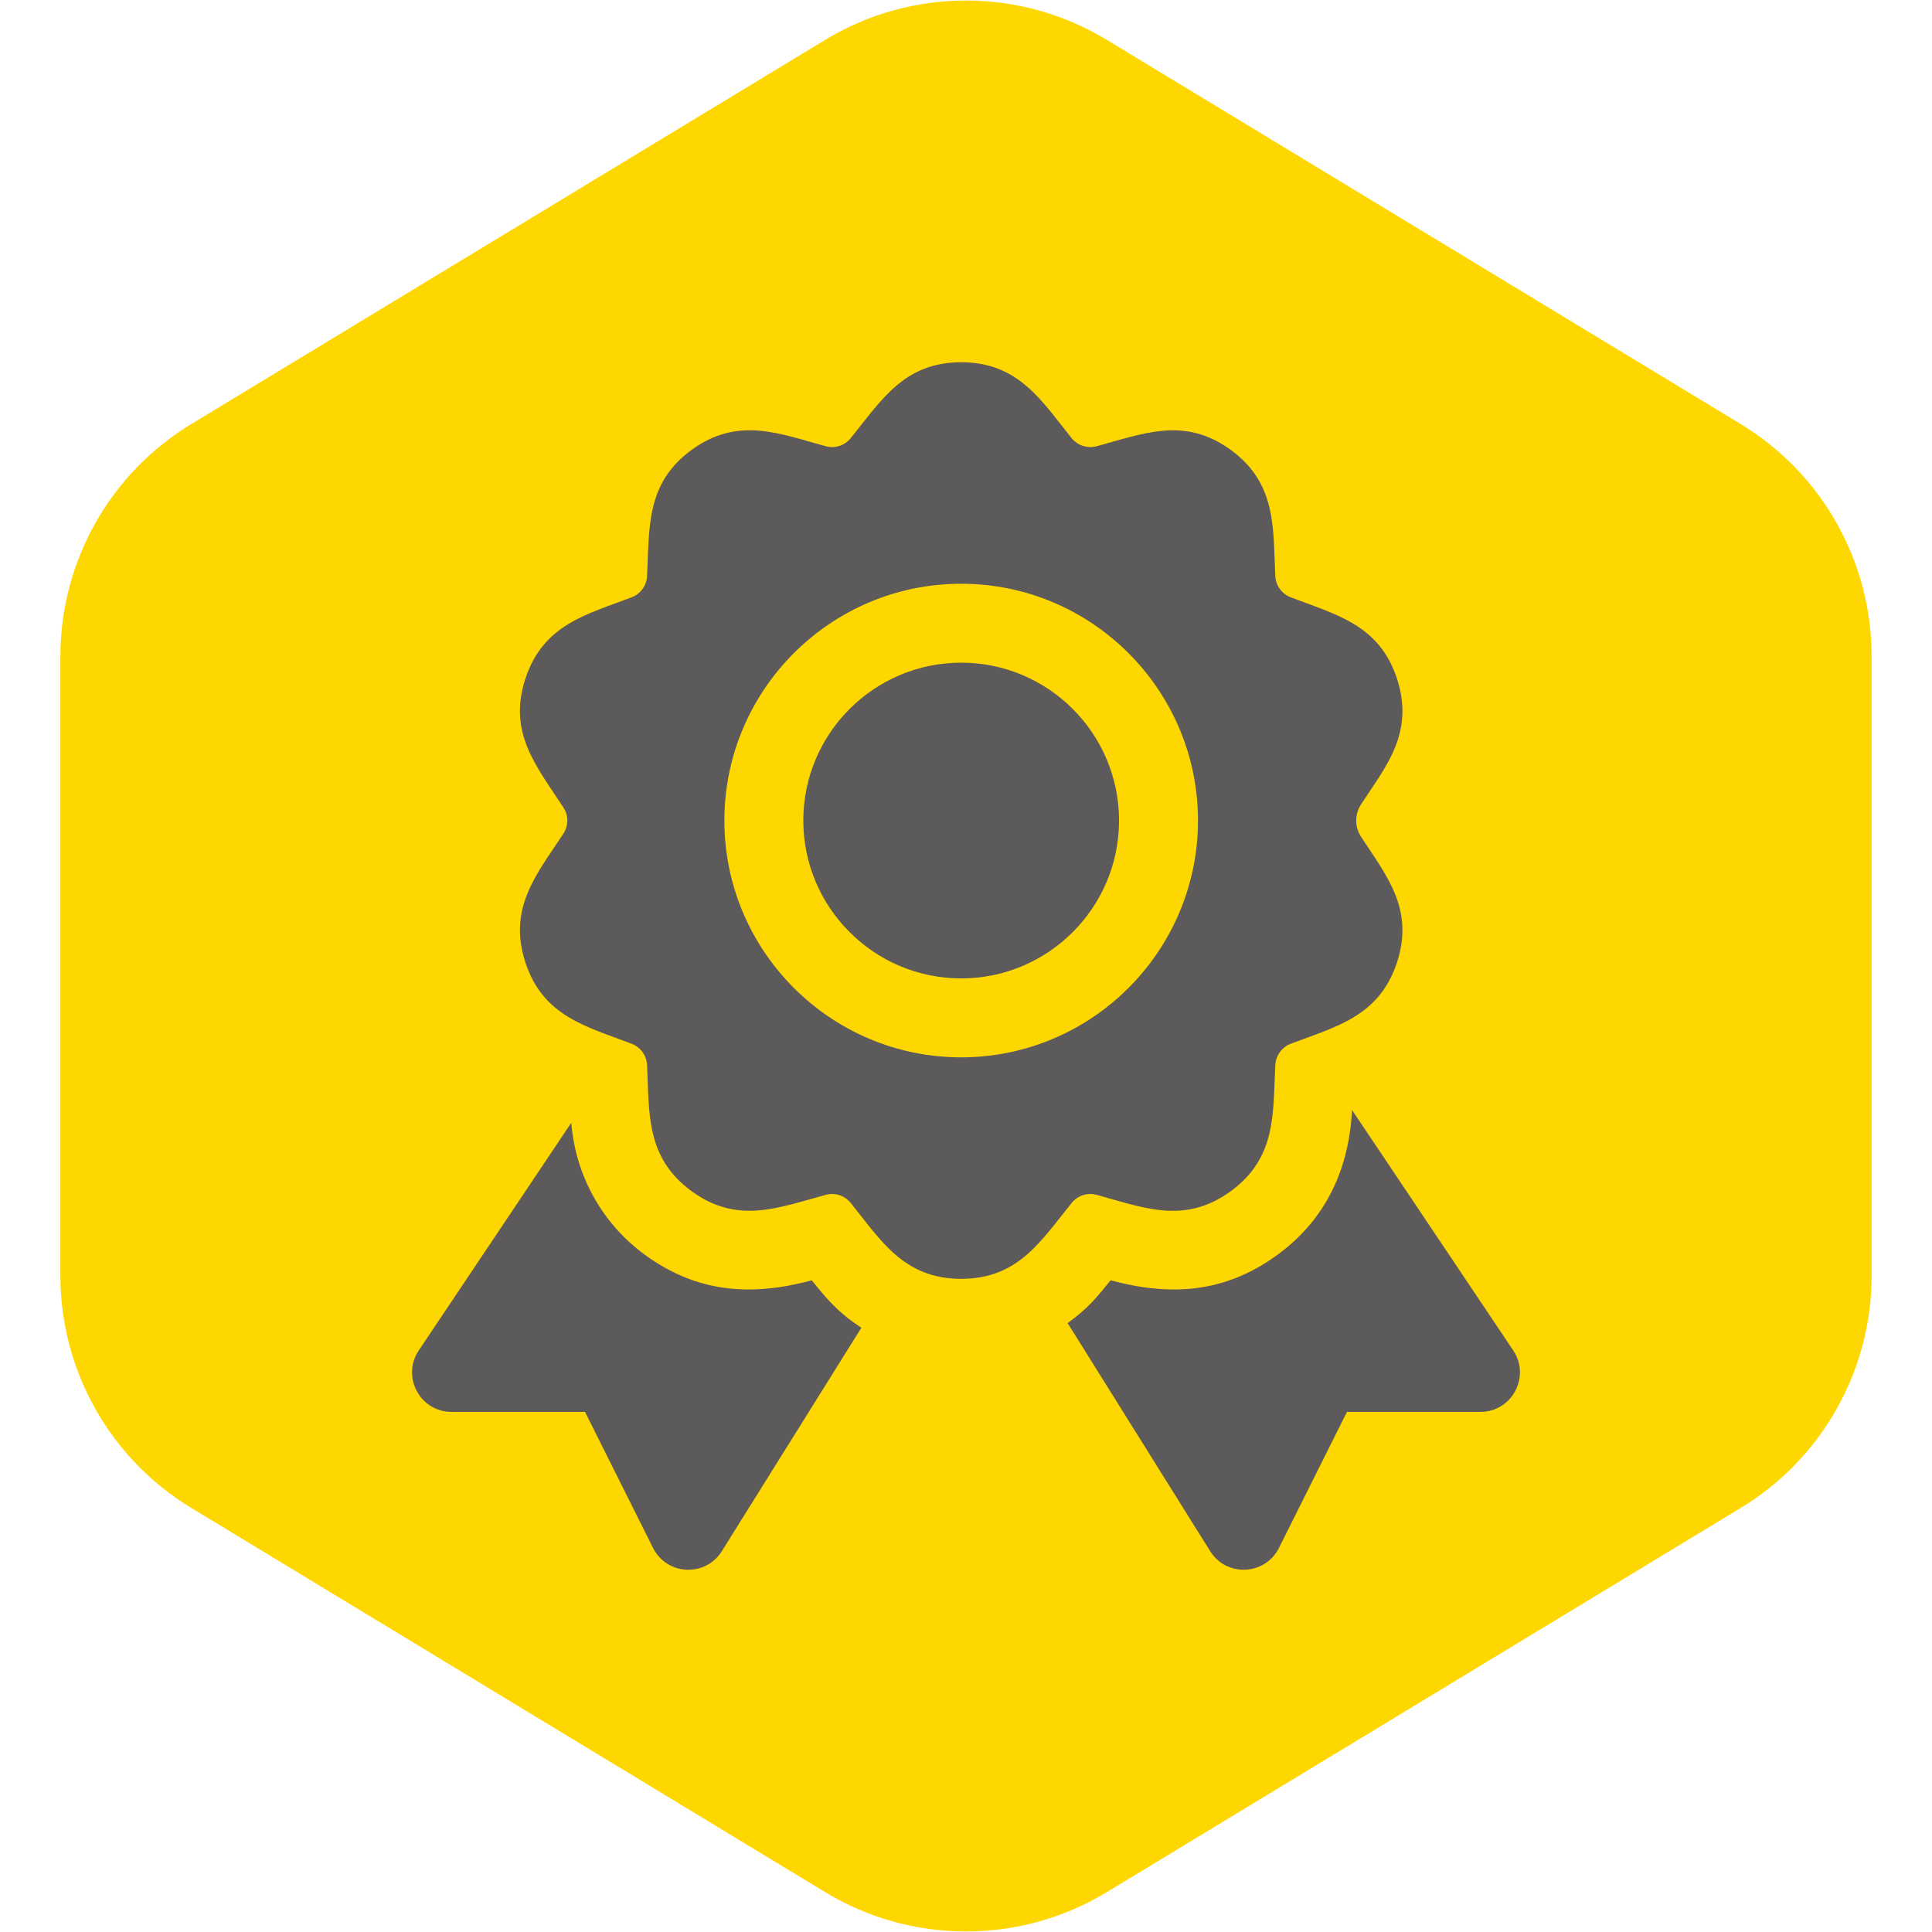
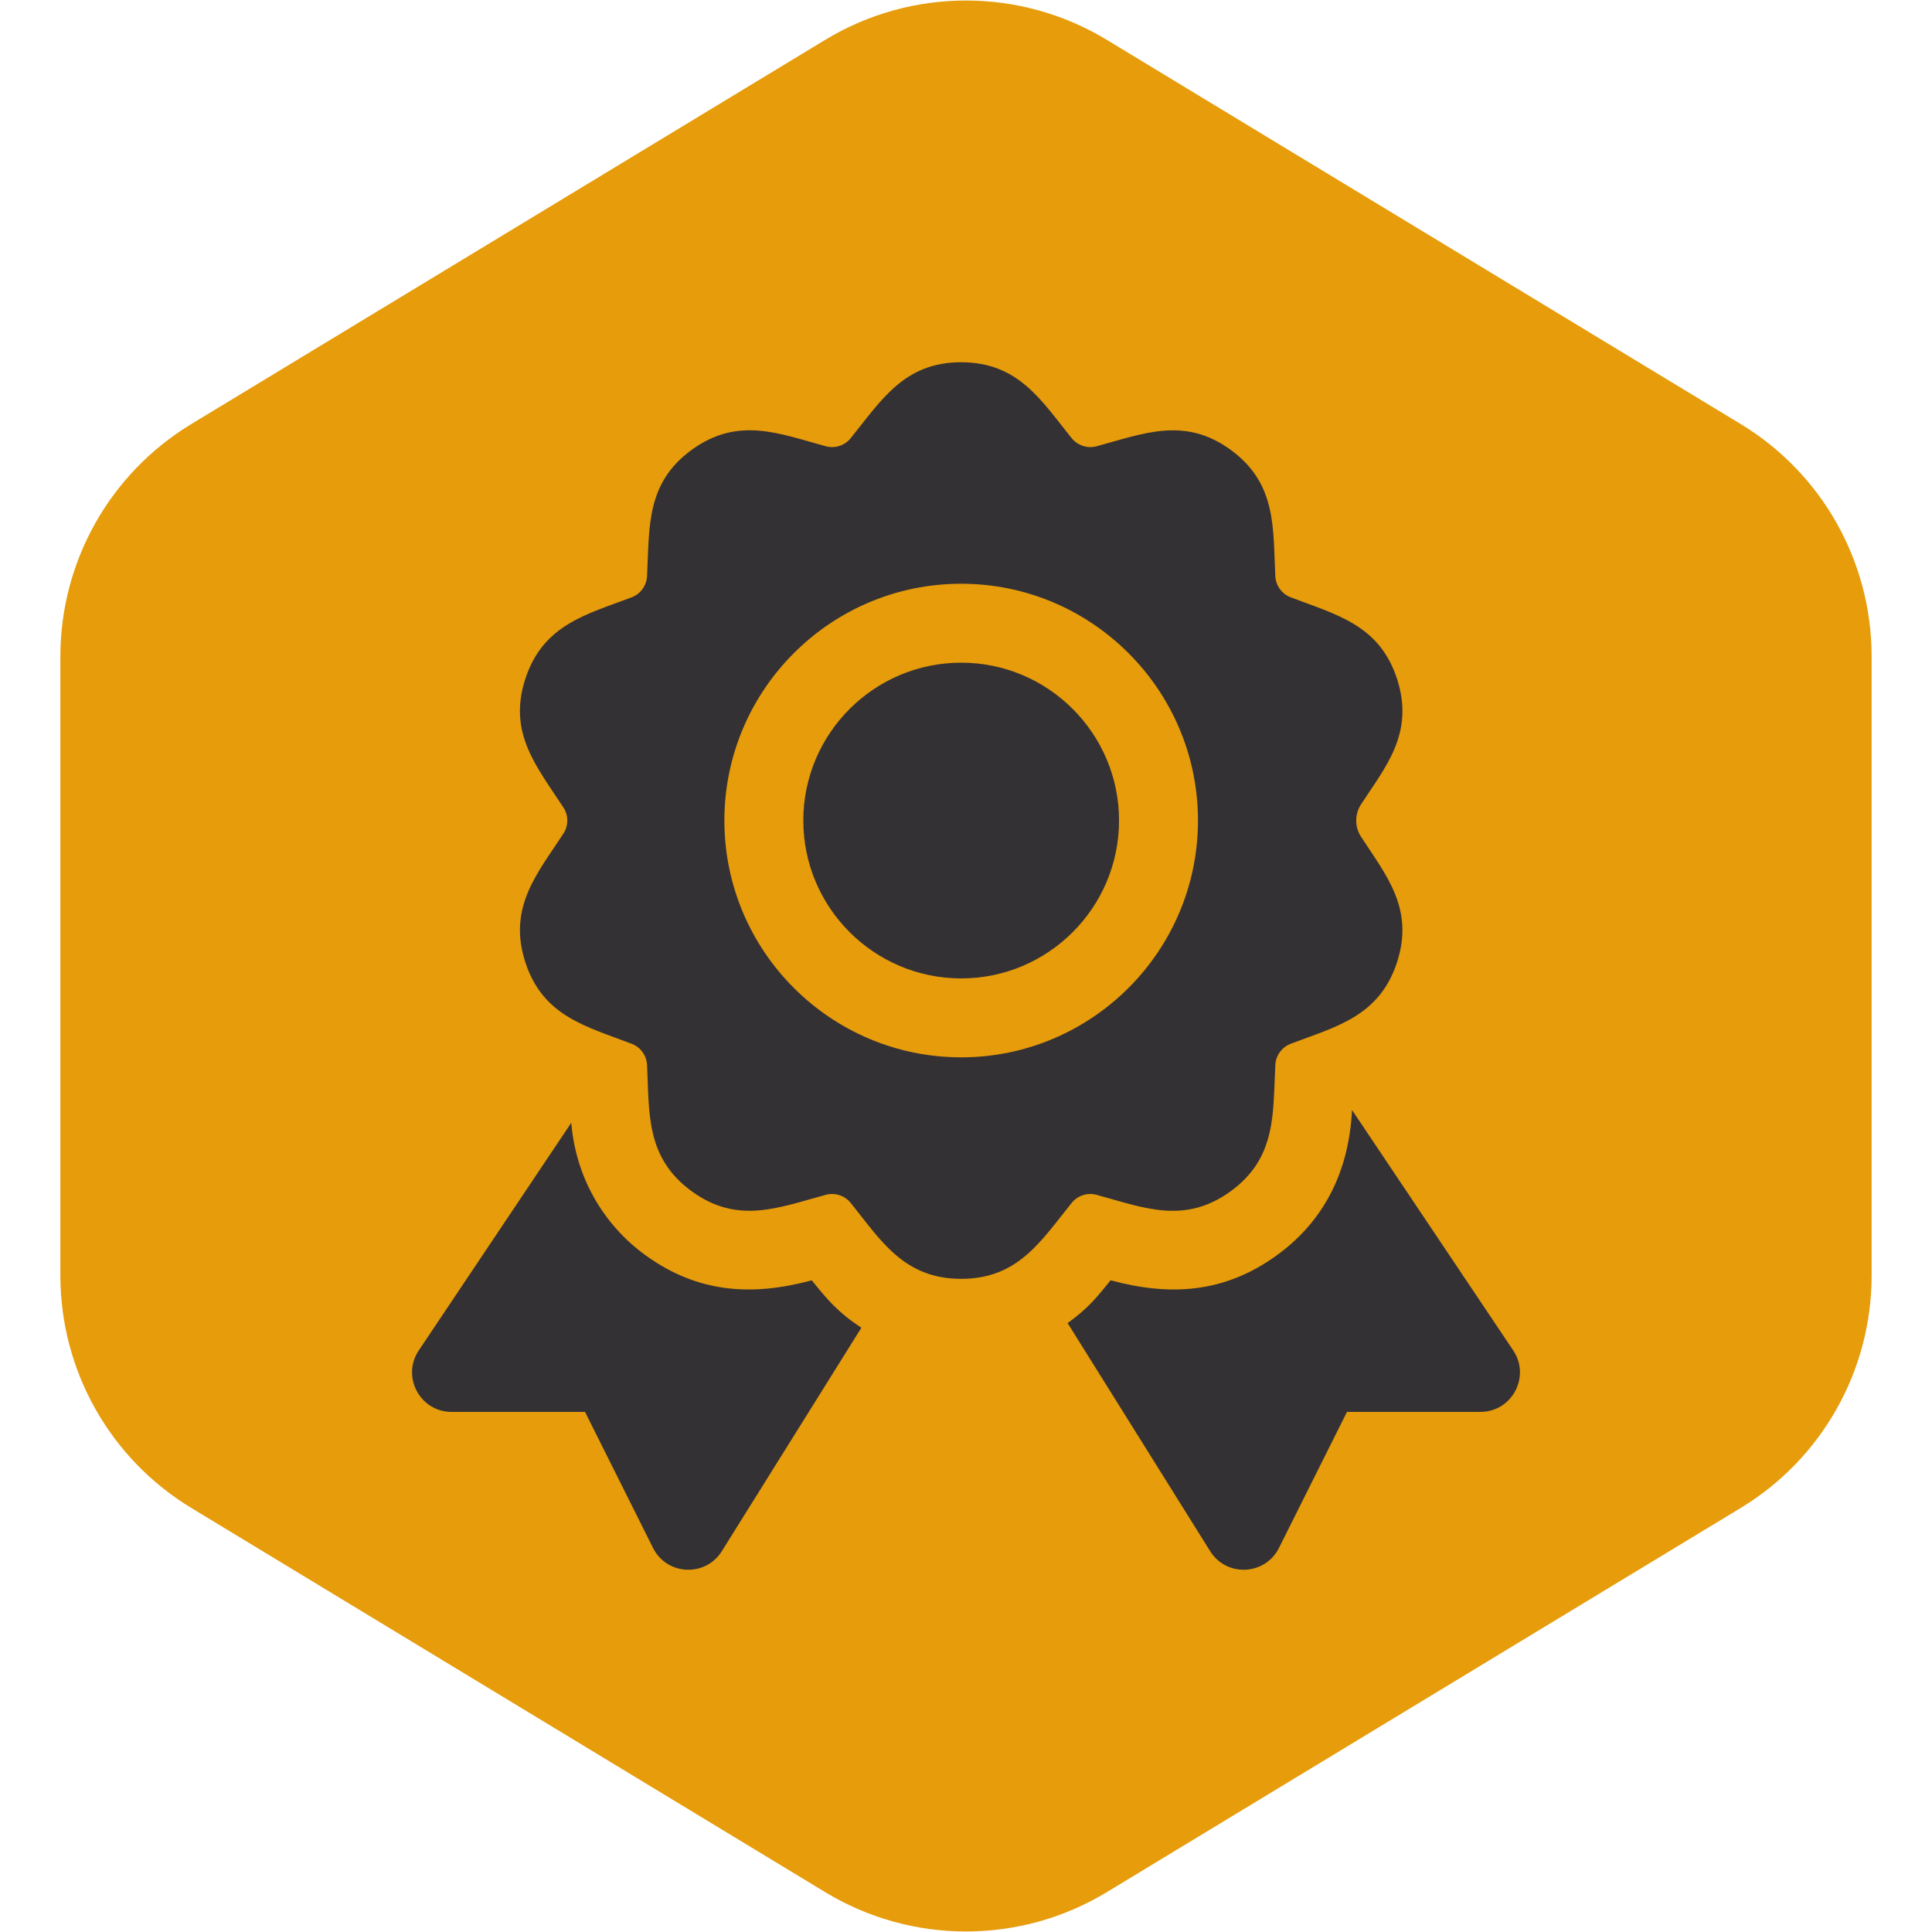
- <svg xmlns="http://www.w3.org/2000/svg" fill="#5c5a5a" height="40px" width="40px" version="1.1" id="Layer_1" viewBox="-153.6 -153.6 819.20 819.20" xml:space="preserve">
+ <svg xmlns="http://www.w3.org/2000/svg" fill="#343134" height="40px" width="40px" version="1.1" id="Layer_1" viewBox="-153.6 -153.6 819.20 819.20" xml:space="preserve">
  <g id="SVGRepo_bgCarrier" stroke-width="0">
-     <path transform="translate(-153.6, -153.6), scale(51.2)" fill="#ffd700" d="M9.166.33a2.25 2.25 0 00-2.332 0l-5.25 3.182A2.25 2.25 0 00.5 5.436v5.128a2.25 2.25 0 001.084 1.924l5.25 3.182a2.25 2.25 0 002.332 0l5.25-3.182a2.25 2.25 0 001.084-1.924V5.436a2.25 2.25 0 00-1.084-1.924L9.166.33z" strokewidth="0" />
+     <path transform="translate(-153.6, -153.6), scale(51.2)" fill="#e69c0b" d="M9.166.33a2.25 2.25 0 00-2.332 0l-5.25 3.182A2.25 2.25 0 00.5 5.436v5.128a2.25 2.25 0 001.084 1.924l5.25 3.182a2.25 2.25 0 002.332 0l5.25-3.182a2.25 2.25 0 001.084-1.924V5.436a2.25 2.25 0 00-1.084-1.924L9.166.33z" strokewidth="0" />
  </g>
  <g id="SVGRepo_tracerCarrier" stroke-linecap="round" stroke-linejoin="round" />
  <g id="SVGRepo_iconCarrier">
    <g>
      <g>
        <path d="M190.604,389.283c-25.178,6.781-48.262,5.515-70.543-10.666c-18.293-13.285-29.607-33.667-31.43-56.141l-64.672,96.539 c-7.421,11.074,0.51,26.05,13.902,26.05h56.597l28.839,57.687c5.868,11.713,22.249,12.44,29.166,1.378l59.167-94.744 C201.595,402.771,197.285,397.529,190.604,389.283z" />
      </g>
    </g>
    <g>
      <g>
        <path d="M488.04,419.01l-68.357-101.952c-1.403,27.875-13.196,48.028-31.841,61.564c-22.532,16.366-45.667,17.34-70.533,10.655 c-5.938,7.324-9.392,11.733-18.221,18.139l60.45,96.718c6.922,11.059,23.3,10.324,29.166-1.383l28.839-57.687h56.597 C487.535,445.064,495.461,430.071,488.04,419.01z" />
      </g>
    </g>
    <g>
      <g>
        <path d="M423.511,187.444c10.197-15.682,22.774-30.037,15.264-53.171c-7.477-23.029-25.859-27.241-45.114-34.612 c-3.737-1.432-6.298-4.947-6.504-8.945c-1.029-20.03,0.813-39.236-18.979-53.613c-19.592-14.225-36.927-6.83-56.837-1.476 c-3.835,1.035-7.986-0.294-10.525-3.42C288.198,16.6,278.405,0,253.957,0c-24.161,0-33.798,16.053-46.869,32.216 c-2.517,3.116-6.625,4.45-10.502,3.41c-19.387-5.213-37.059-12.893-56.849,1.482c-19.595,14.223-17.921,33.021-18.979,53.613 c-0.208,3.998-2.757,7.507-6.493,8.939c-18.729,7.169-37.555,11.347-45.126,34.612c-7.48,23.039,4.883,37.197,16.168,54.528 c2.179,3.356,2.179,7.692,0,11.047c-10.855,16.662-23.748,31.185-16.168,54.534c7.495,23.023,25.821,27.218,45.126,34.608 c3.737,1.432,6.286,4.941,6.493,8.945c1.027,20-0.817,39.24,18.979,53.608c19.588,14.232,36.927,6.839,56.837,1.482 c3.889-1.041,7.997,0.305,10.525,3.42c12.606,15.6,22.383,32.205,46.858,32.205c24.212,0,33.868-16.139,46.869-32.21 c2.517-3.127,6.712-4.461,10.502-3.416c19.5,5.236,37.09,12.88,56.849-1.476c19.59-14.229,17.92-33.005,18.979-53.596 c0.208-4.015,2.767-7.528,6.504-8.961c18.694-7.156,37.565-11.353,45.114-34.608c7.378-22.724-4.63-36.824-15.274-53.188 C420.777,197.02,420.777,191.627,423.511,187.444z M253.957,294.729c-55.367,0-100.405-45.044-100.405-100.406 c0-55.361,45.039-100.405,100.405-100.405s100.406,45.044,100.406,100.405C354.362,249.685,309.323,294.729,253.957,294.729z" />
      </g>
    </g>
    <g>
      <g>
        <path d="M253.957,127.387c-36.911,0-66.937,30.026-66.937,66.937c0,36.911,30.026,66.937,66.937,66.937 c36.911,0,66.937-30.026,66.937-66.937C320.894,157.412,290.868,127.387,253.957,127.387z" />
      </g>
    </g>
  </g>
</svg>
